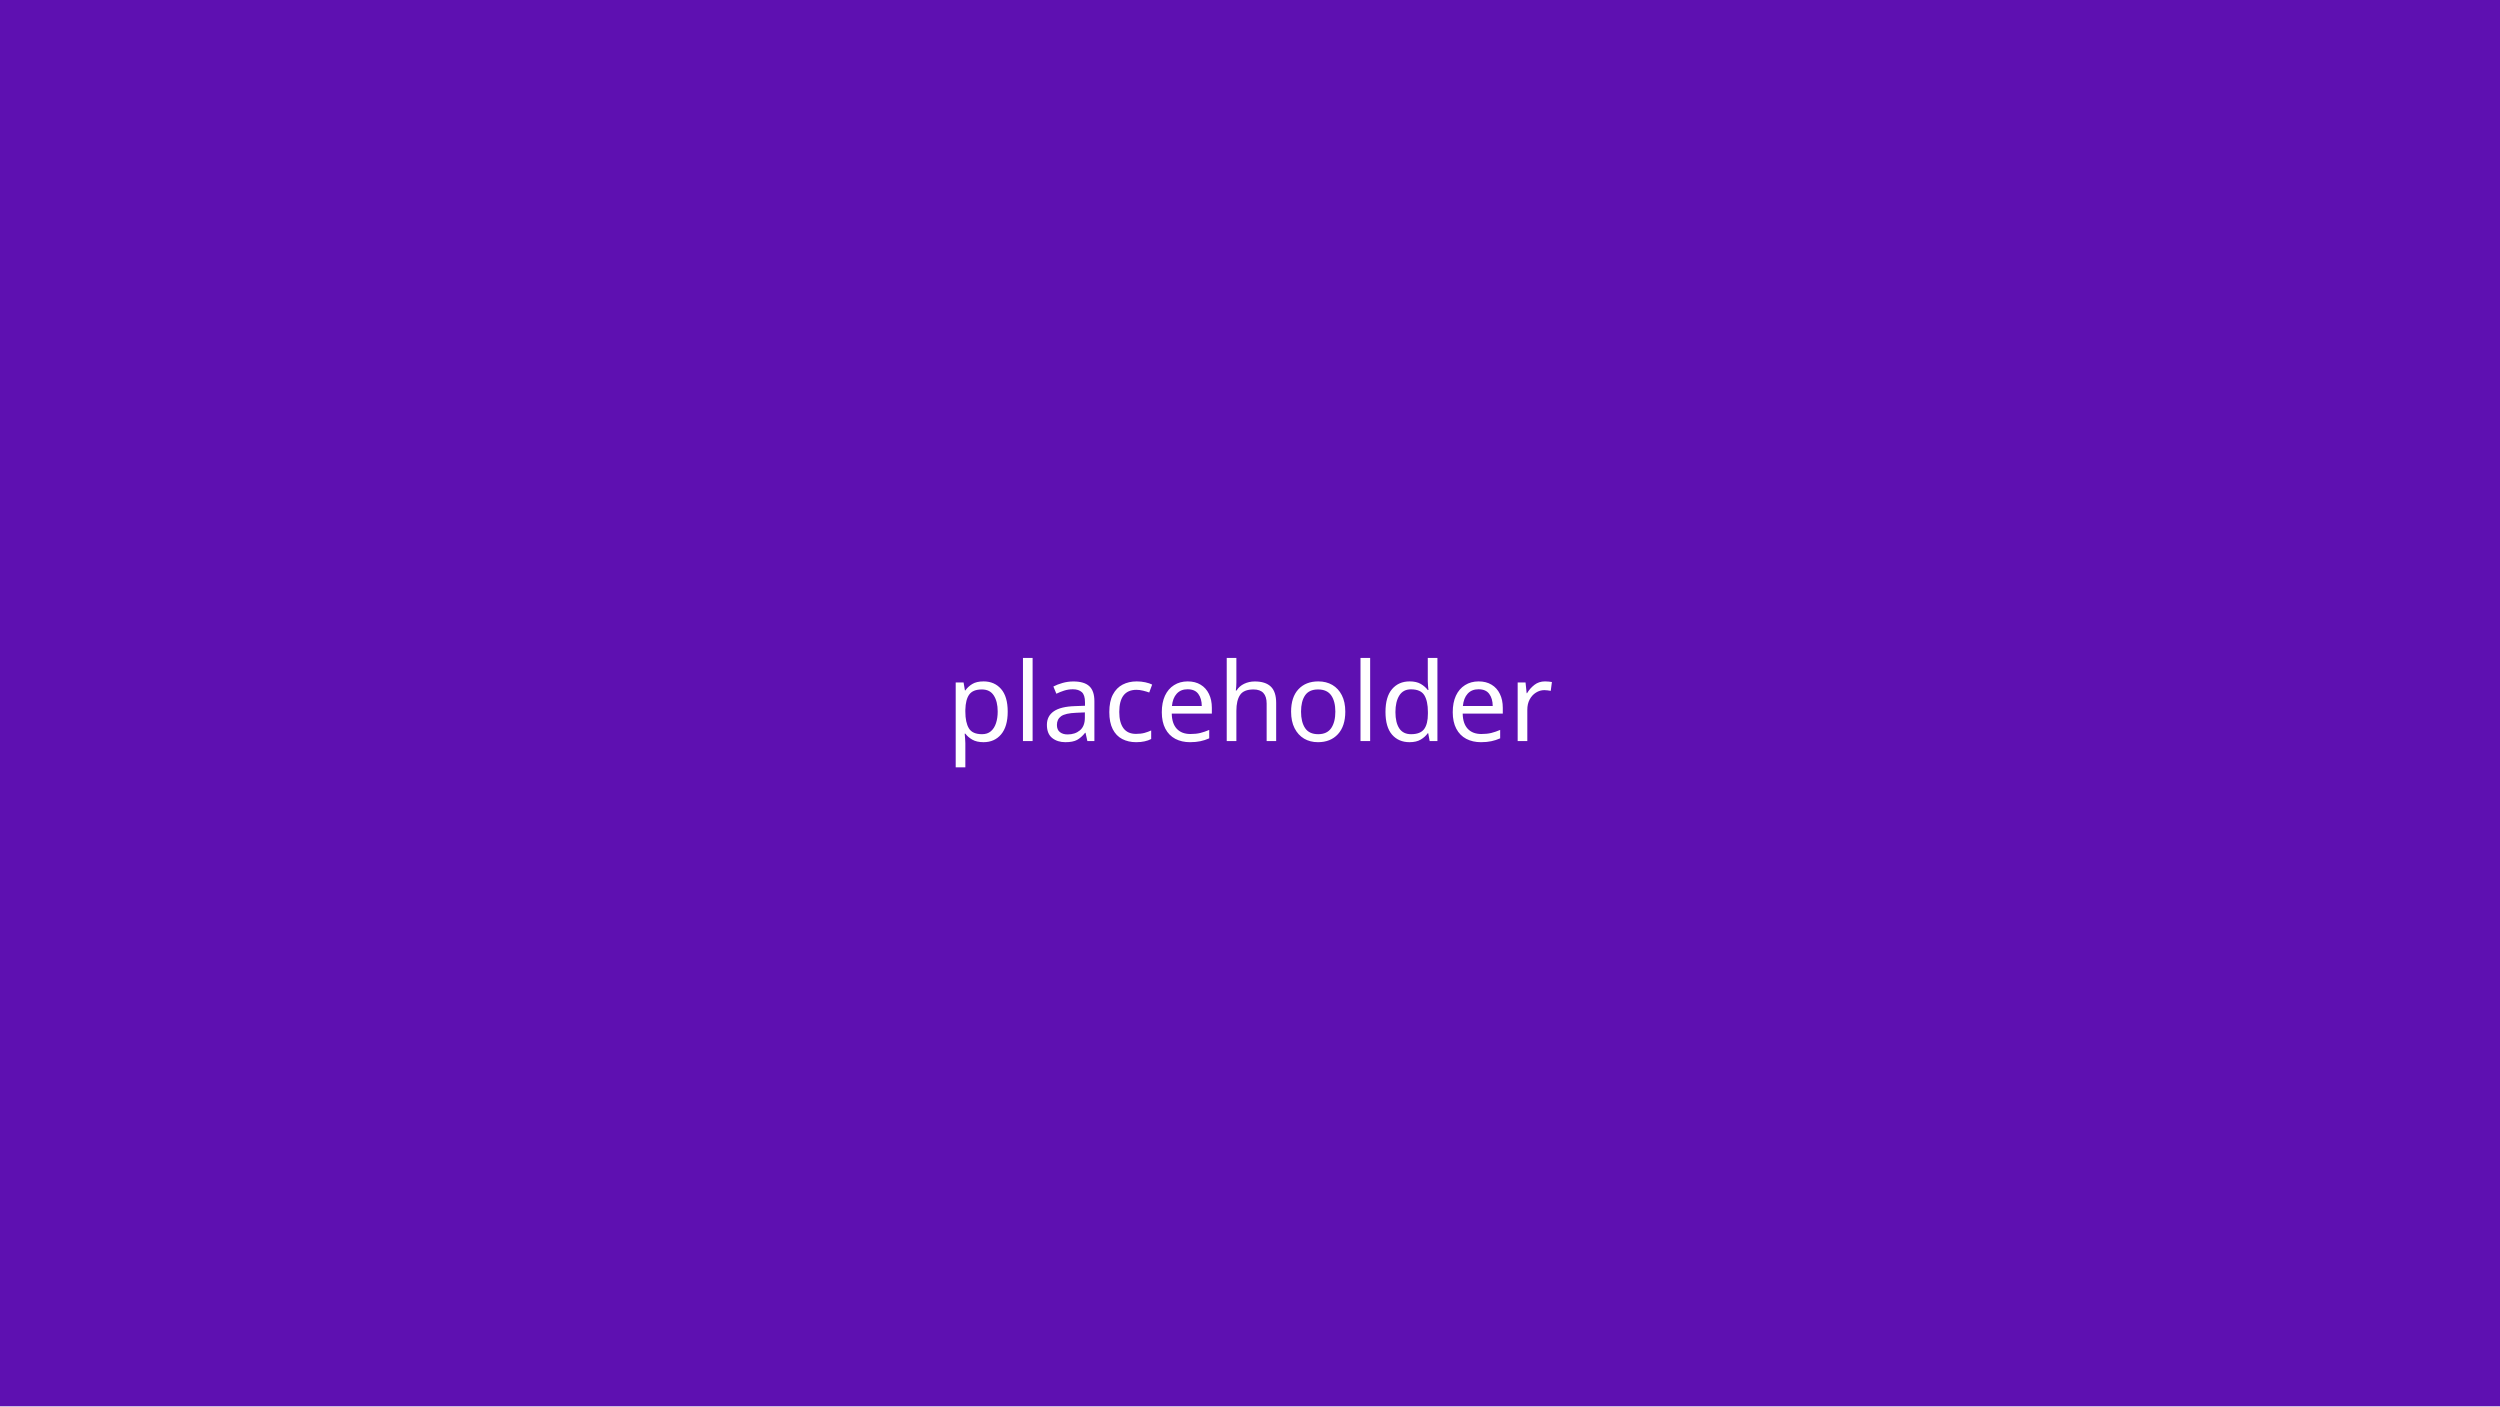
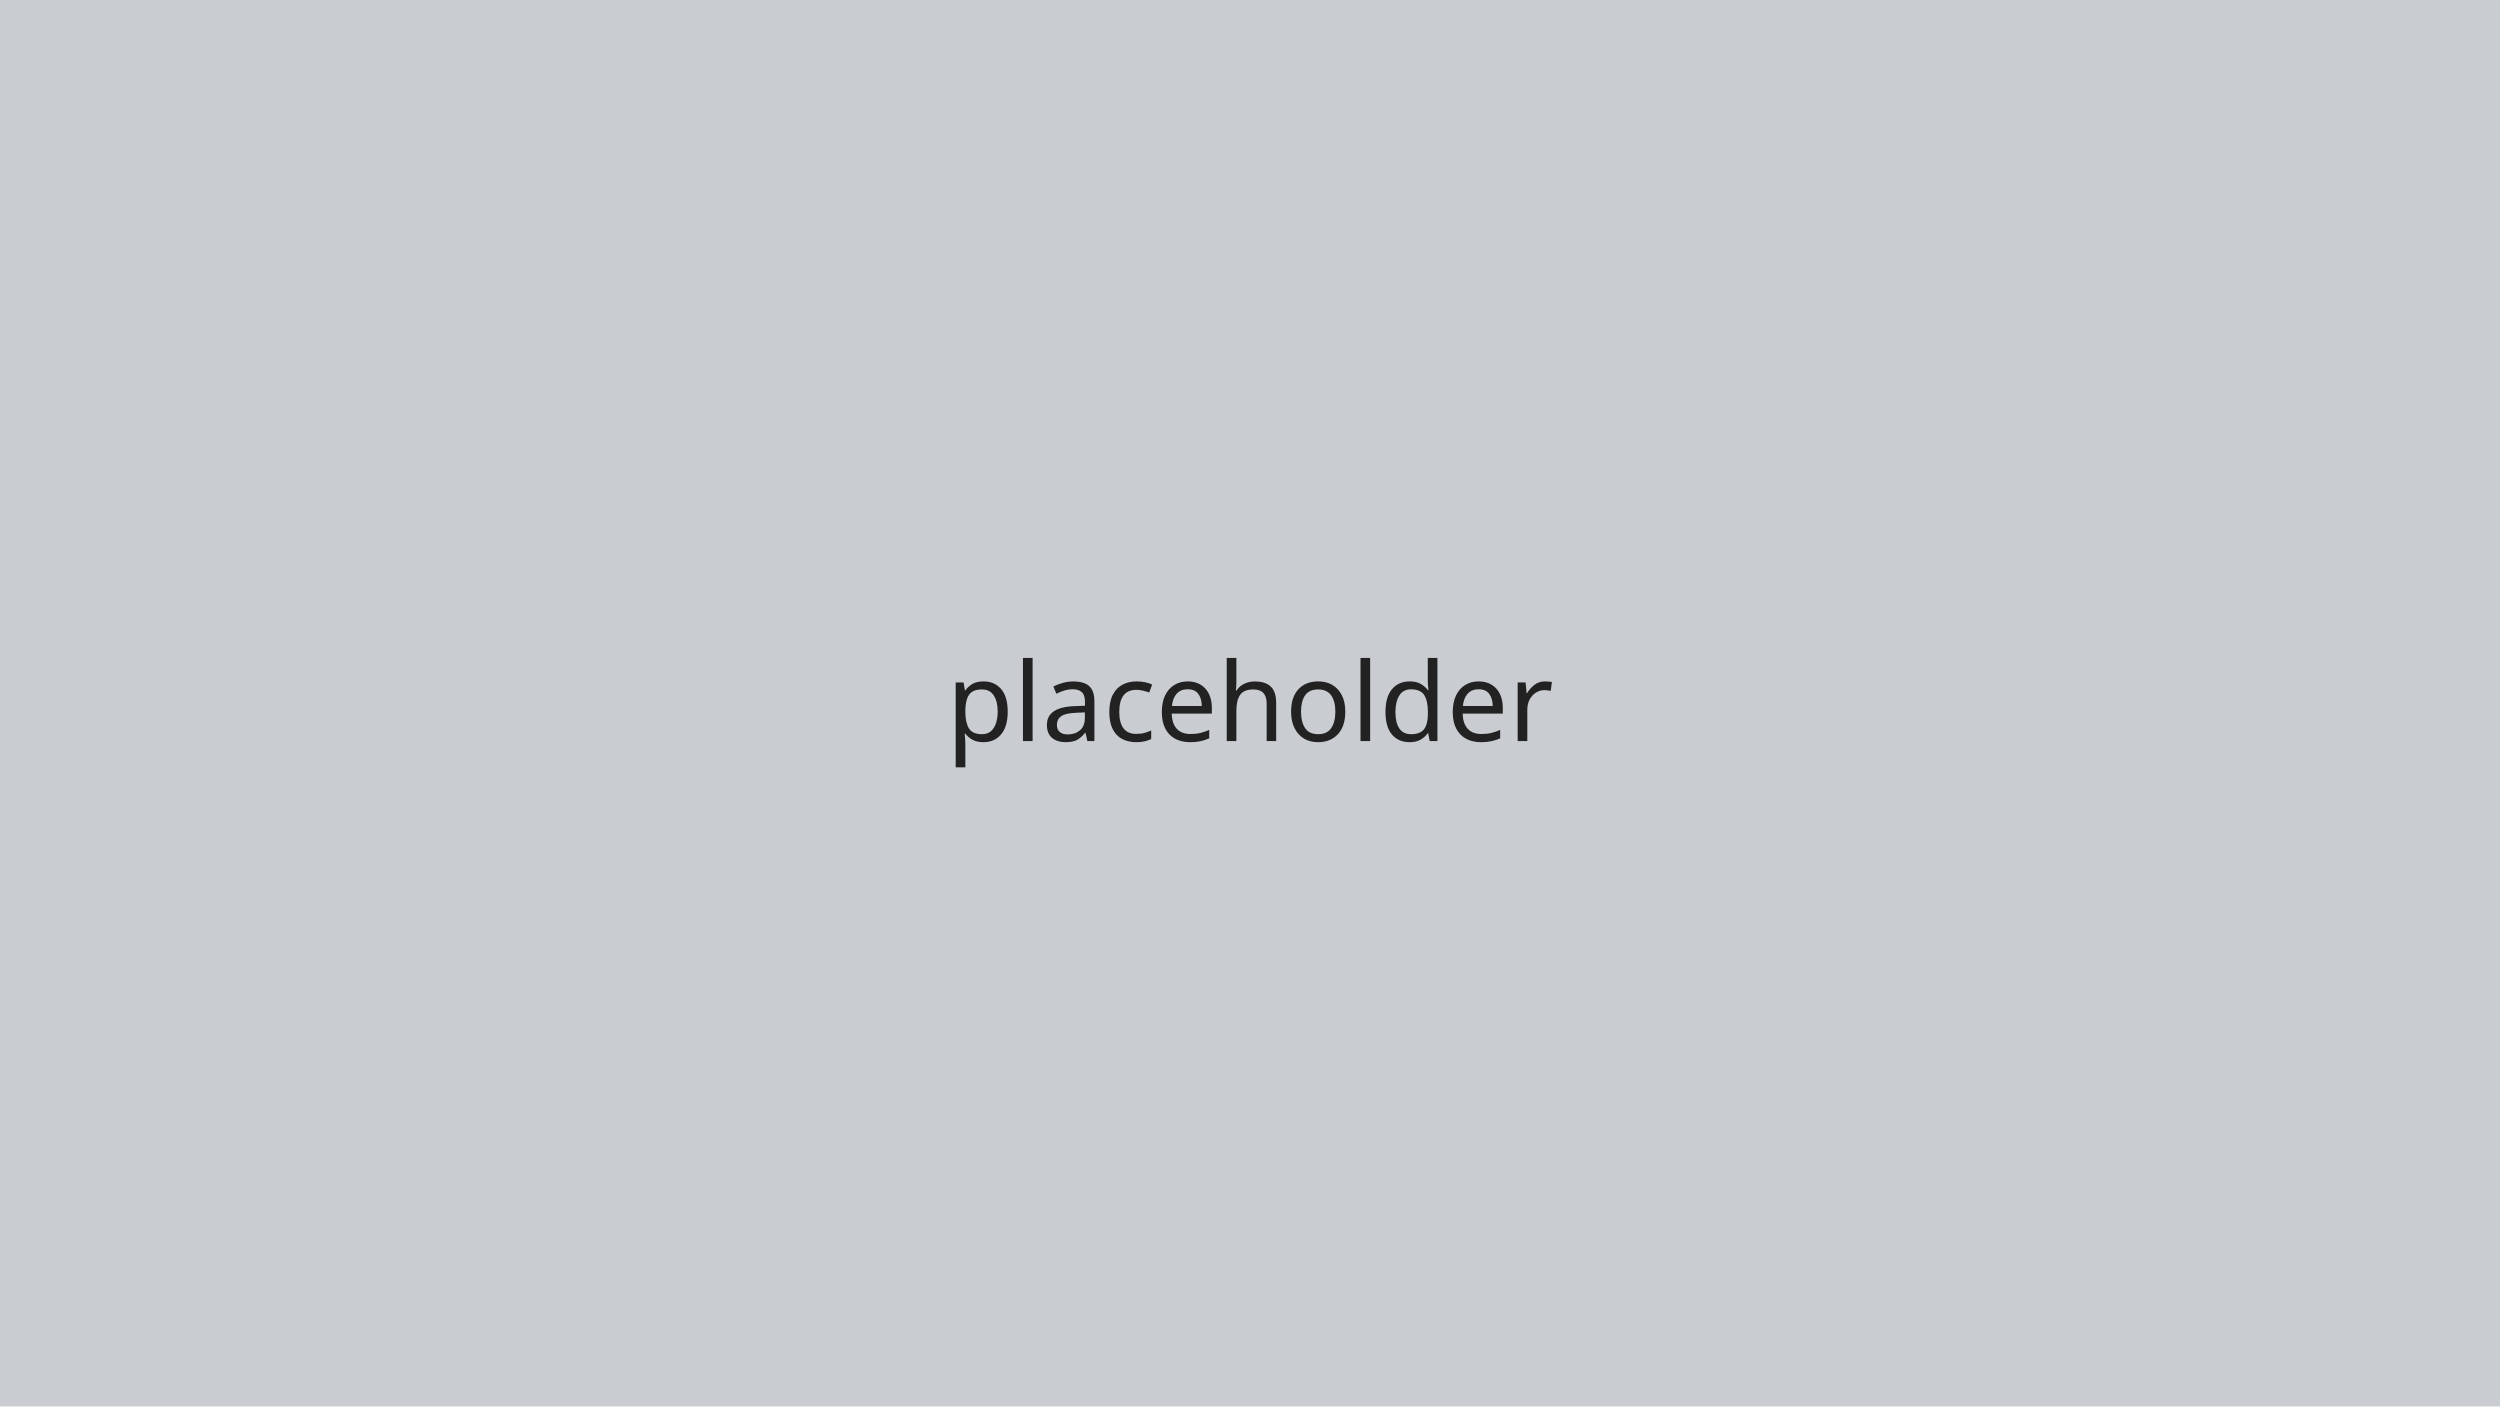
<svg xmlns="http://www.w3.org/2000/svg" width="640" height="360" viewBox="0 0 640 360">
-   <rect width="640" height="360" fill="#5e10b1" />
-   <text x="50%" y="50%" fill="#ffffff" font-family="sans-serif" font-size="28" text-anchor="middle" dominant-baseline="middle">placeholder</text>
+   <rect width="640" height="360" fill="#c9ccd1" />
+   <text x="50%" y="50%" fill="#222222" font-family="sans-serif" font-size="28" text-anchor="middle" dominant-baseline="middle">placeholder</text>
</svg>
